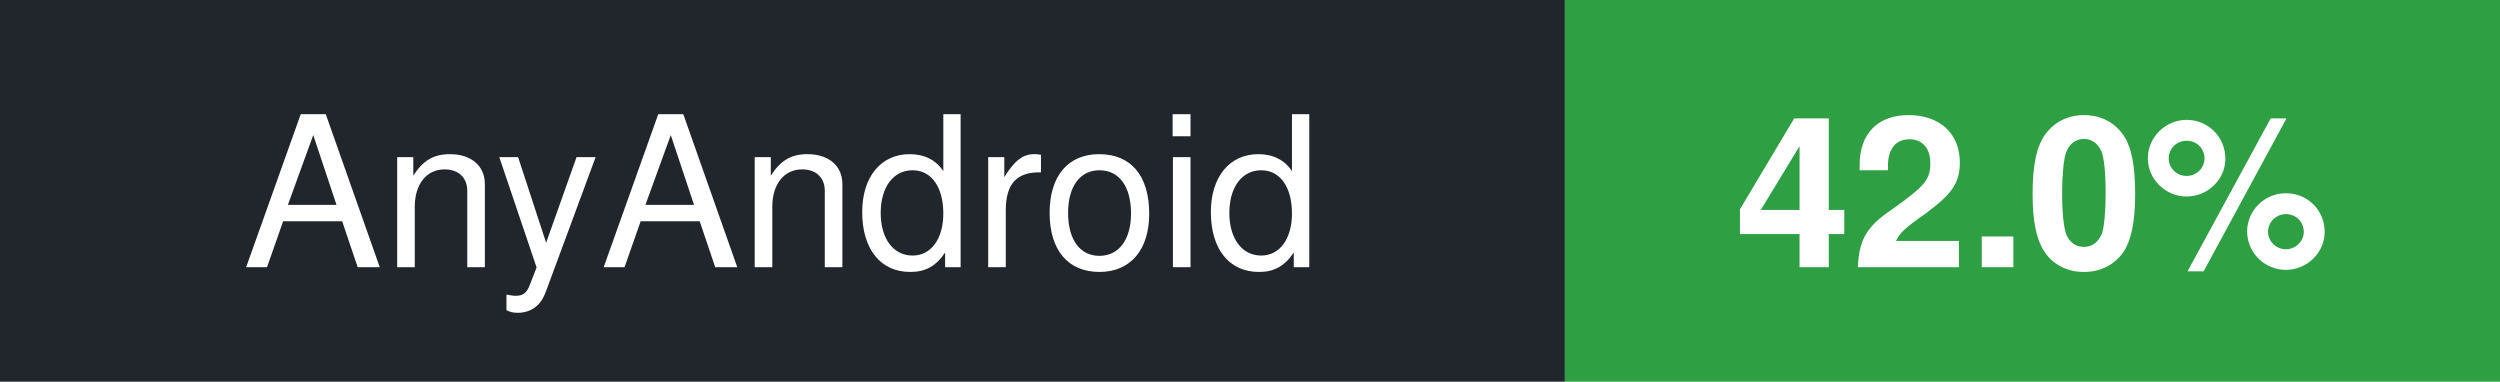
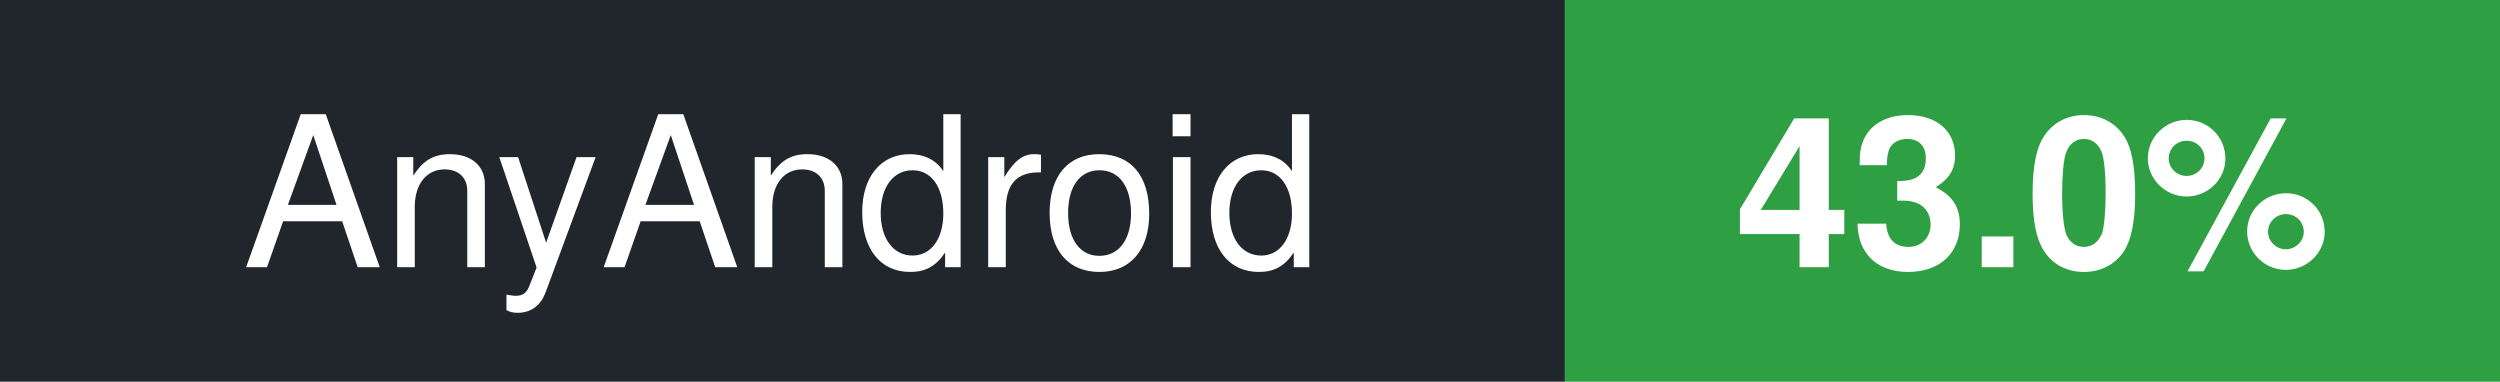
- <svg xmlns="http://www.w3.org/2000/svg" width="131" height="20" role="img" aria-label="AnyAndroid: 42.0%">
+ <svg xmlns="http://www.w3.org/2000/svg" width="131" height="20" role="img" aria-label="AnyAndroid: 43.0%">
  <rect width="82" height="20" fill="#21262d" />
  <rect x="82" width="49" height="20" fill="#2ea043" />
  <g fill="#fff" font-family="-apple-system,BlinkMacSystemFont,'Segoe UI',Helvetica,Arial,sans-serif" font-size="11" text-anchor="middle">
    <text x="41.0" y="14">AnyAndroid</text>
-     <text x="106.5" y="14" font-weight="bold">42.0%</text>
+     <text x="106.5" y="14" font-weight="bold">43.0%</text>
  </g>
</svg>
